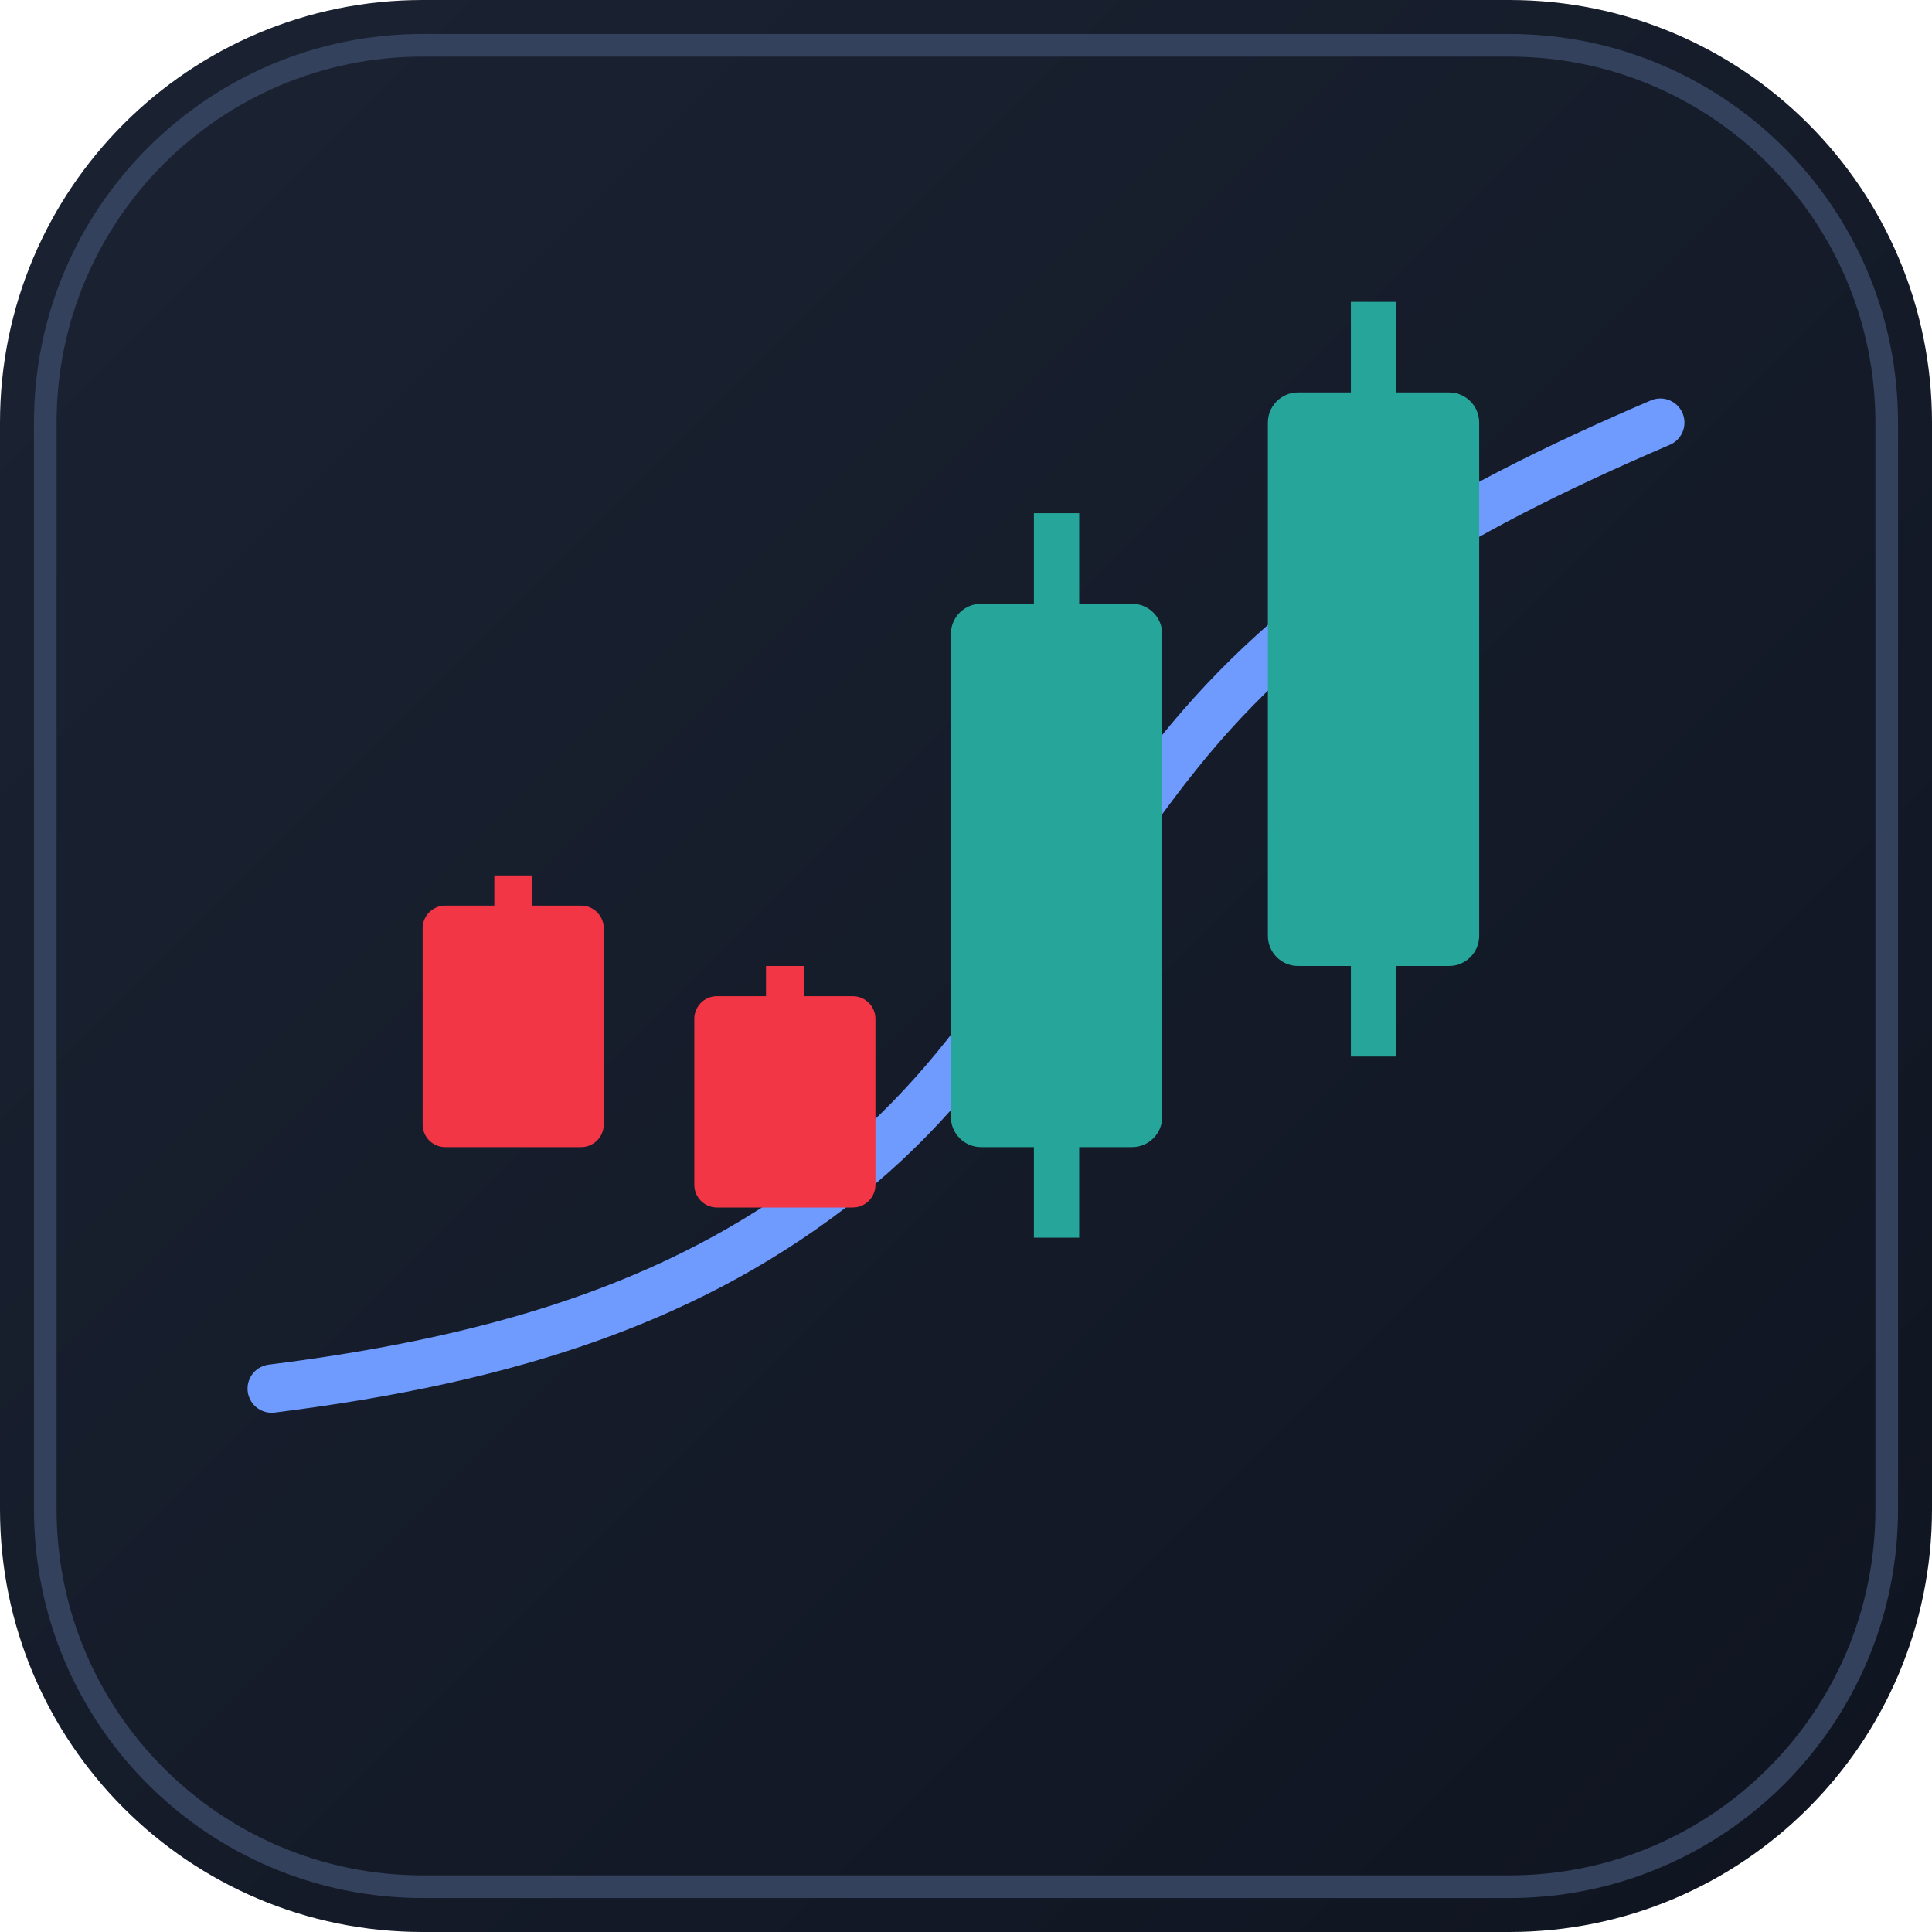
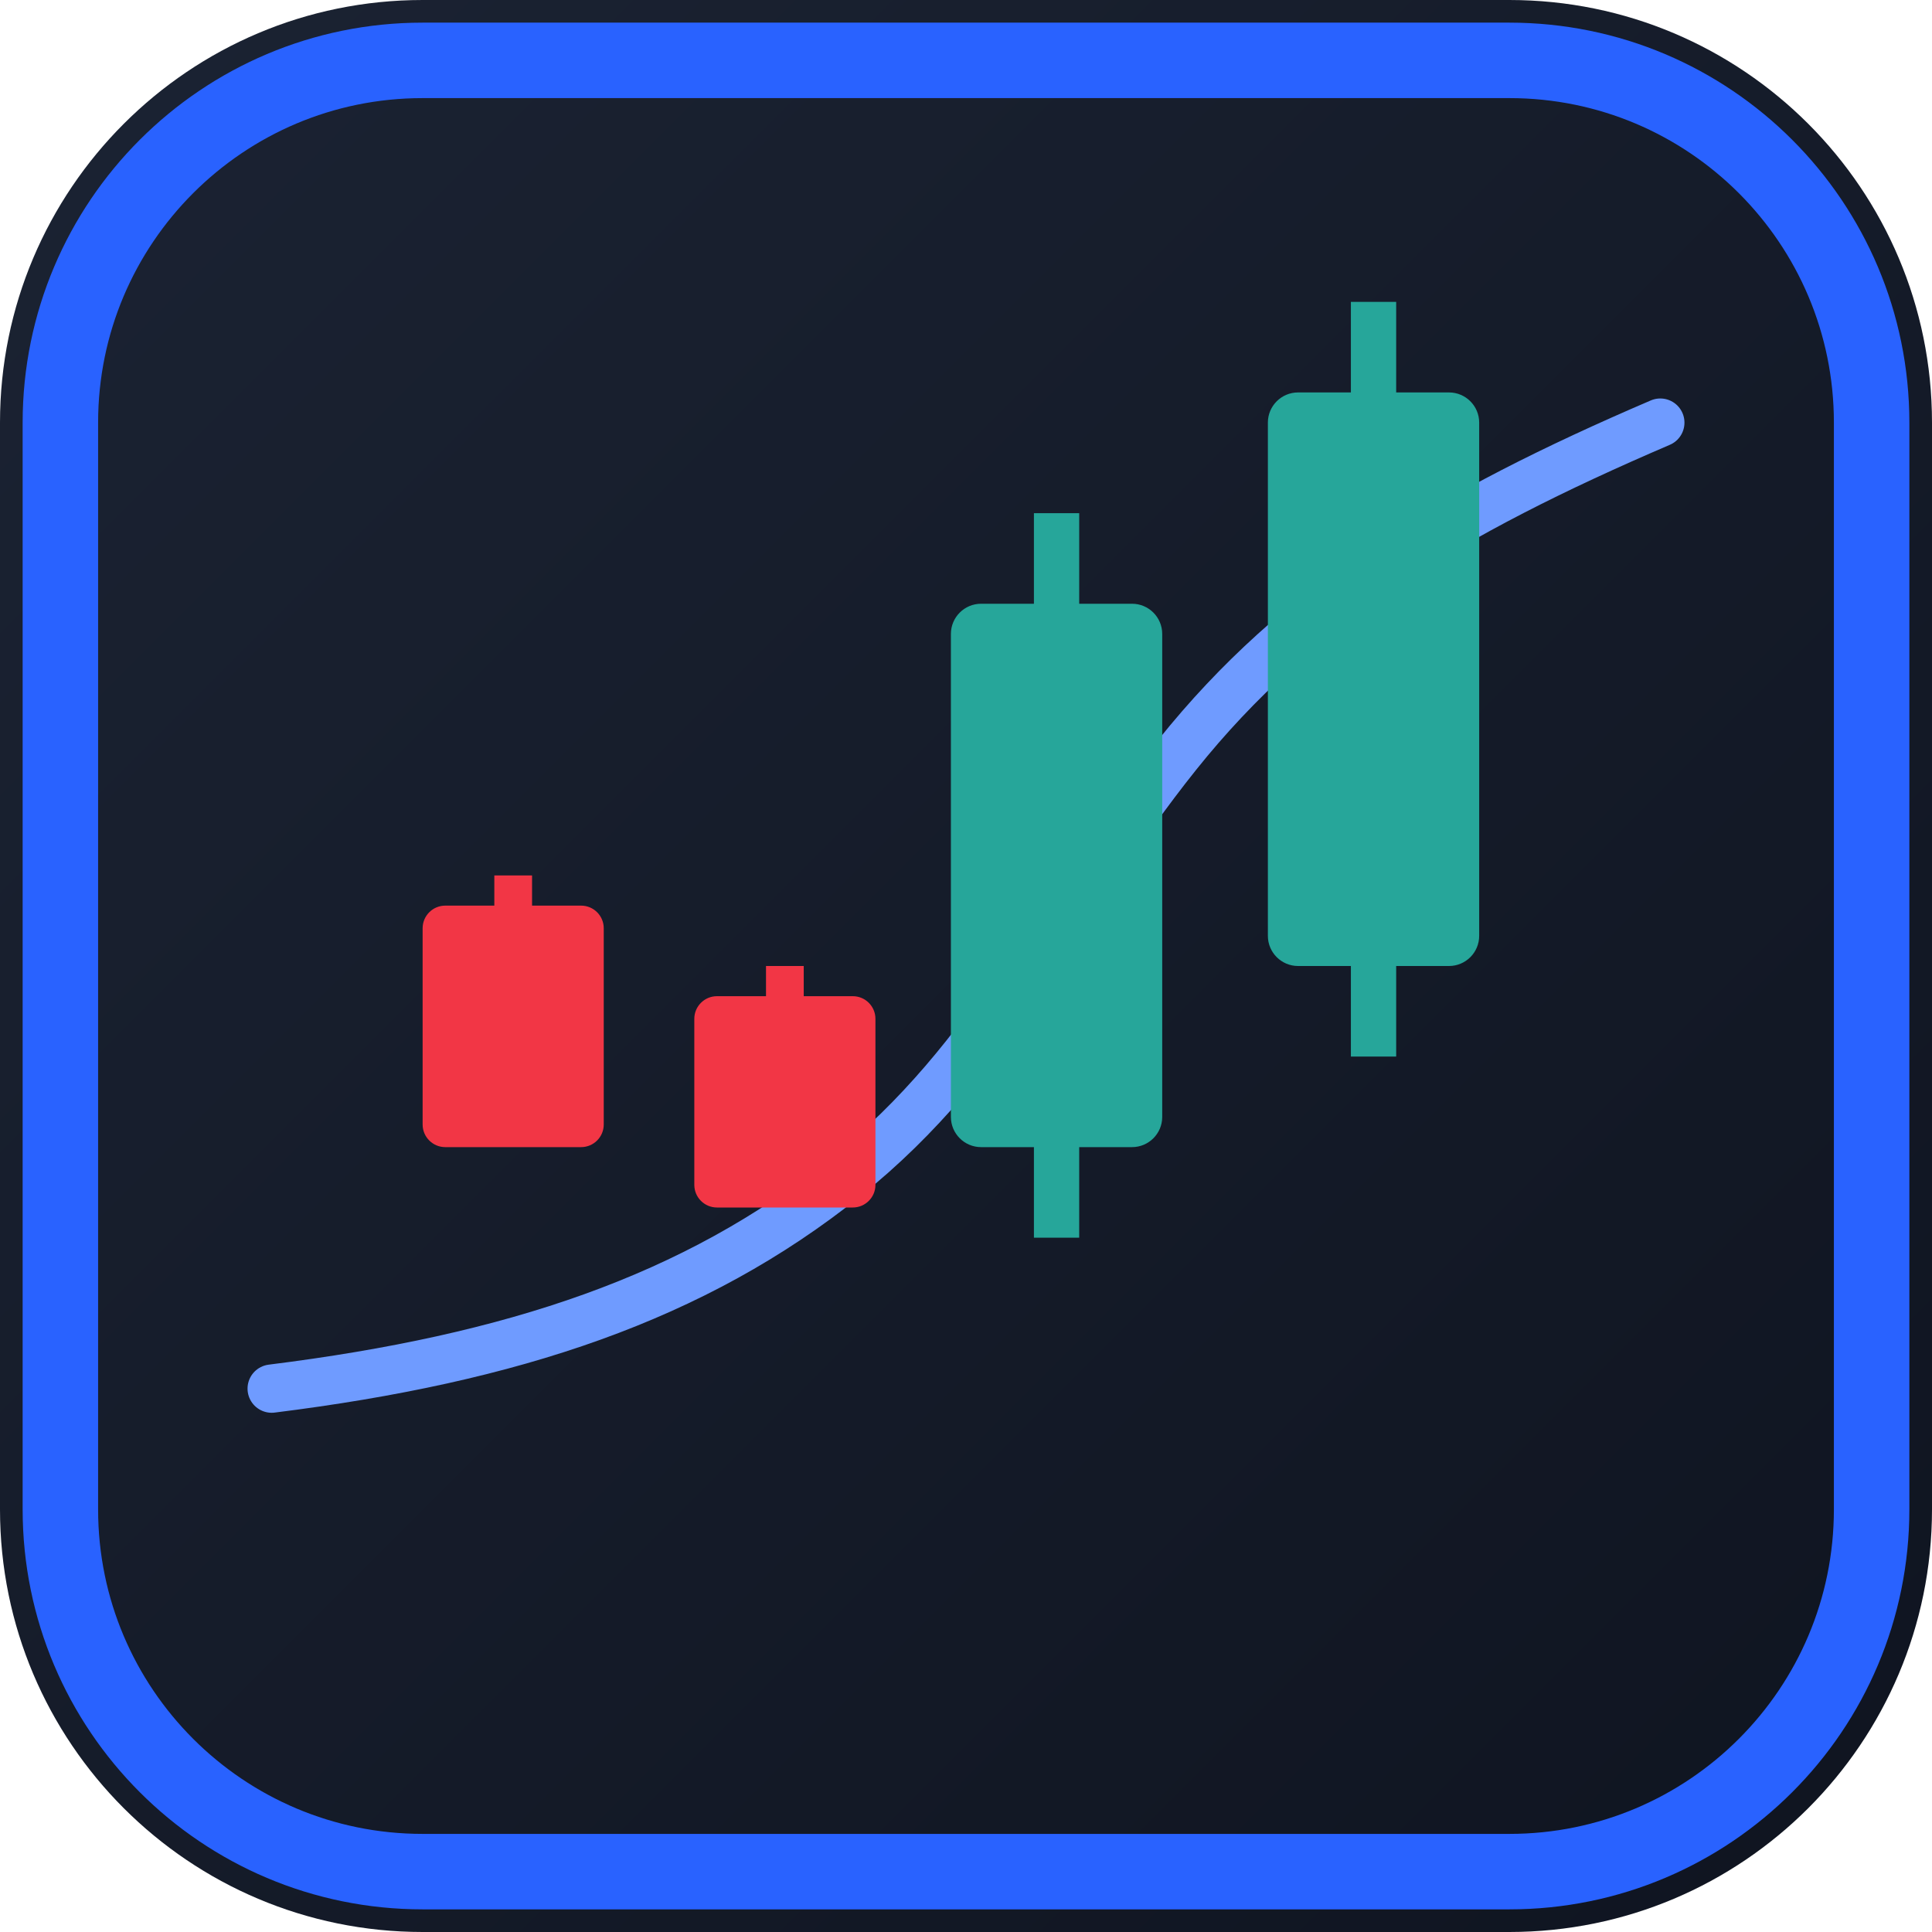
<svg xmlns="http://www.w3.org/2000/svg" width="128" height="128" viewBox="0 0 128 128">
  <defs>
    <linearGradient id="bg" x1="0" y1="0" x2="1" y2="1">
      <stop offset="0%" stop-color="#1b2333" />
      <stop offset="100%" stop-color="#0f1420" />
    </linearGradient>
  </defs>
  <rect width="128" height="128" rx="28" fill="url(#bg)" />
-   <rect x="3" y="3" width="122" height="122" rx="25" fill="none" stroke="#33415c" stroke-width="1.5" />
+   <rect x="4" y="4" width="120" height="120" rx="24" fill="none" stroke="#2962ff" stroke-width="5" />
  <path d="M18 92 C 34 90, 46 86, 56 78 C 66 70, 70 60, 78 50 C 86 40, 96 34, 110 28" fill="none" stroke="#6f9bff" stroke-width="3.2" stroke-linecap="round" />
  <line x1="34" y1="58" x2="34" y2="70" stroke="#f23645" stroke-width="2.5" />
  <rect x="28" y="60" width="12" height="16" rx="1.5" fill="#f23645" />
  <line x1="52" y1="64" x2="52" y2="78" stroke="#f23645" stroke-width="2.5" />
  <rect x="46" y="66" width="12" height="14" rx="1.5" fill="#f23645" />
  <line x1="70" y1="34" x2="70" y2="82" stroke="#26a69a" stroke-width="3" />
  <rect x="63" y="40" width="14" height="36" rx="2" fill="#26a69a" />
  <line x1="91" y1="20" x2="91" y2="70" stroke="#26a69a" stroke-width="3" />
  <rect x="84" y="26" width="14" height="38" rx="2" fill="#26a69a" />
</svg>
